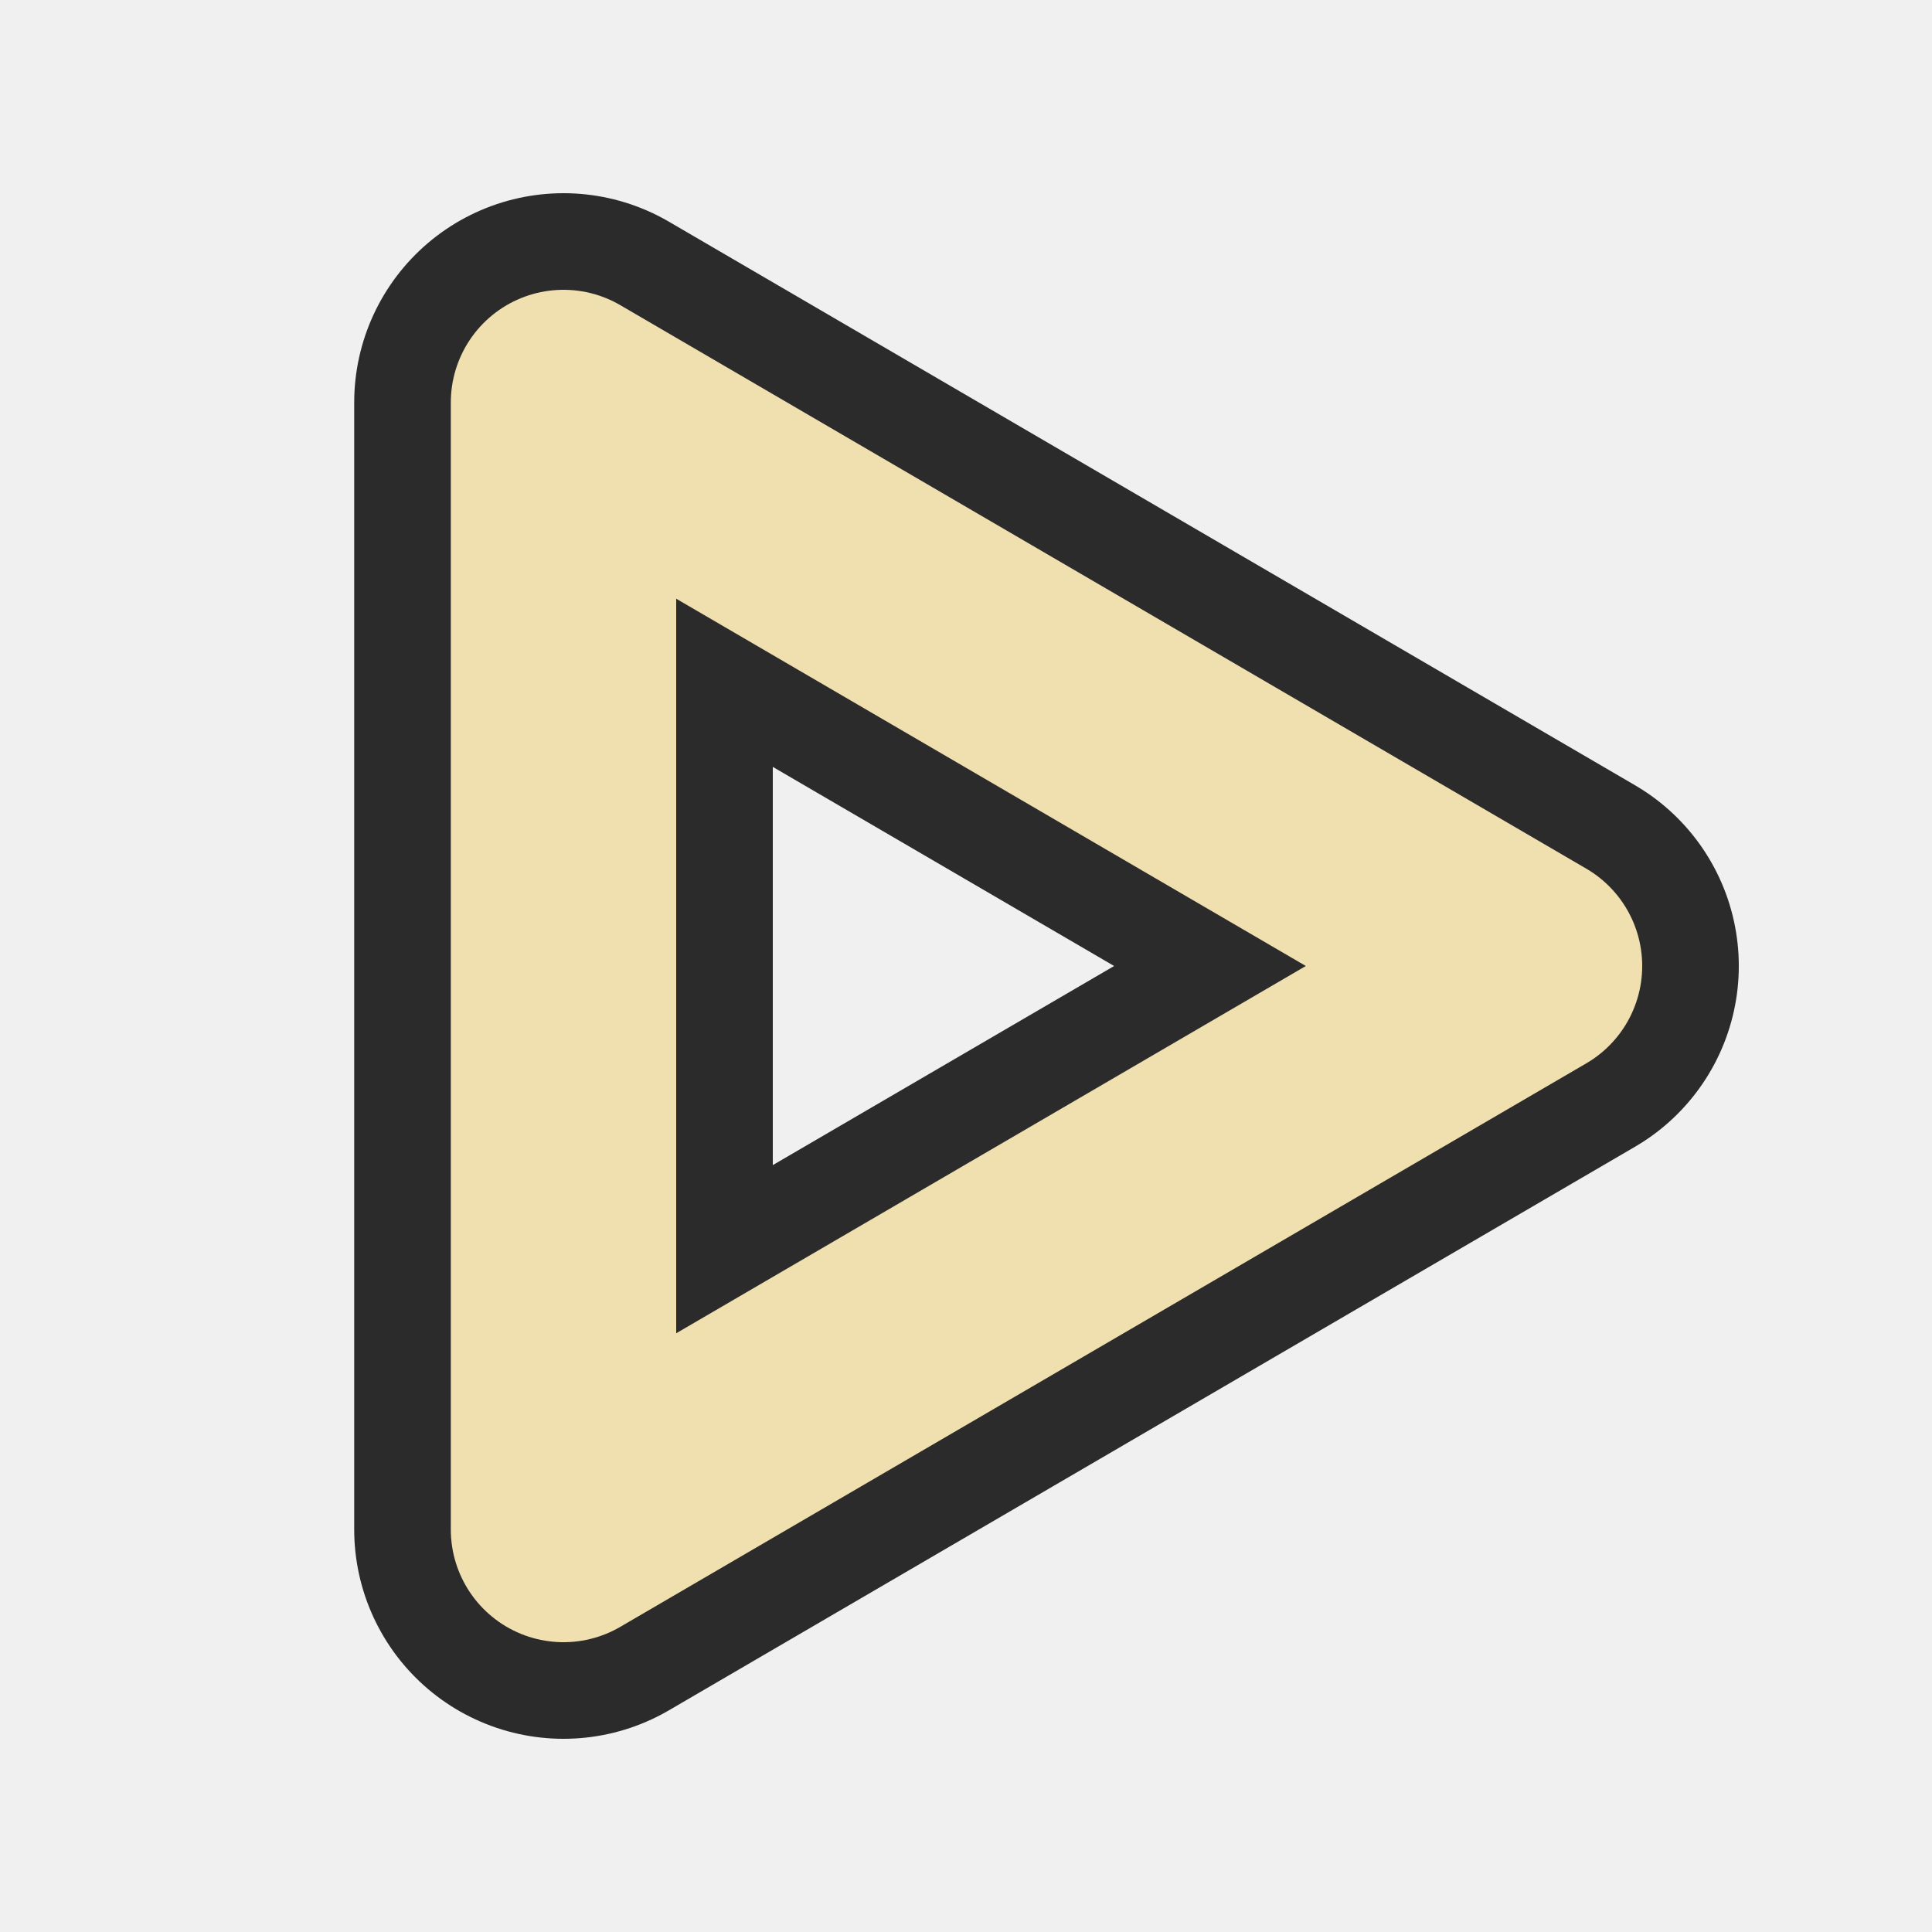
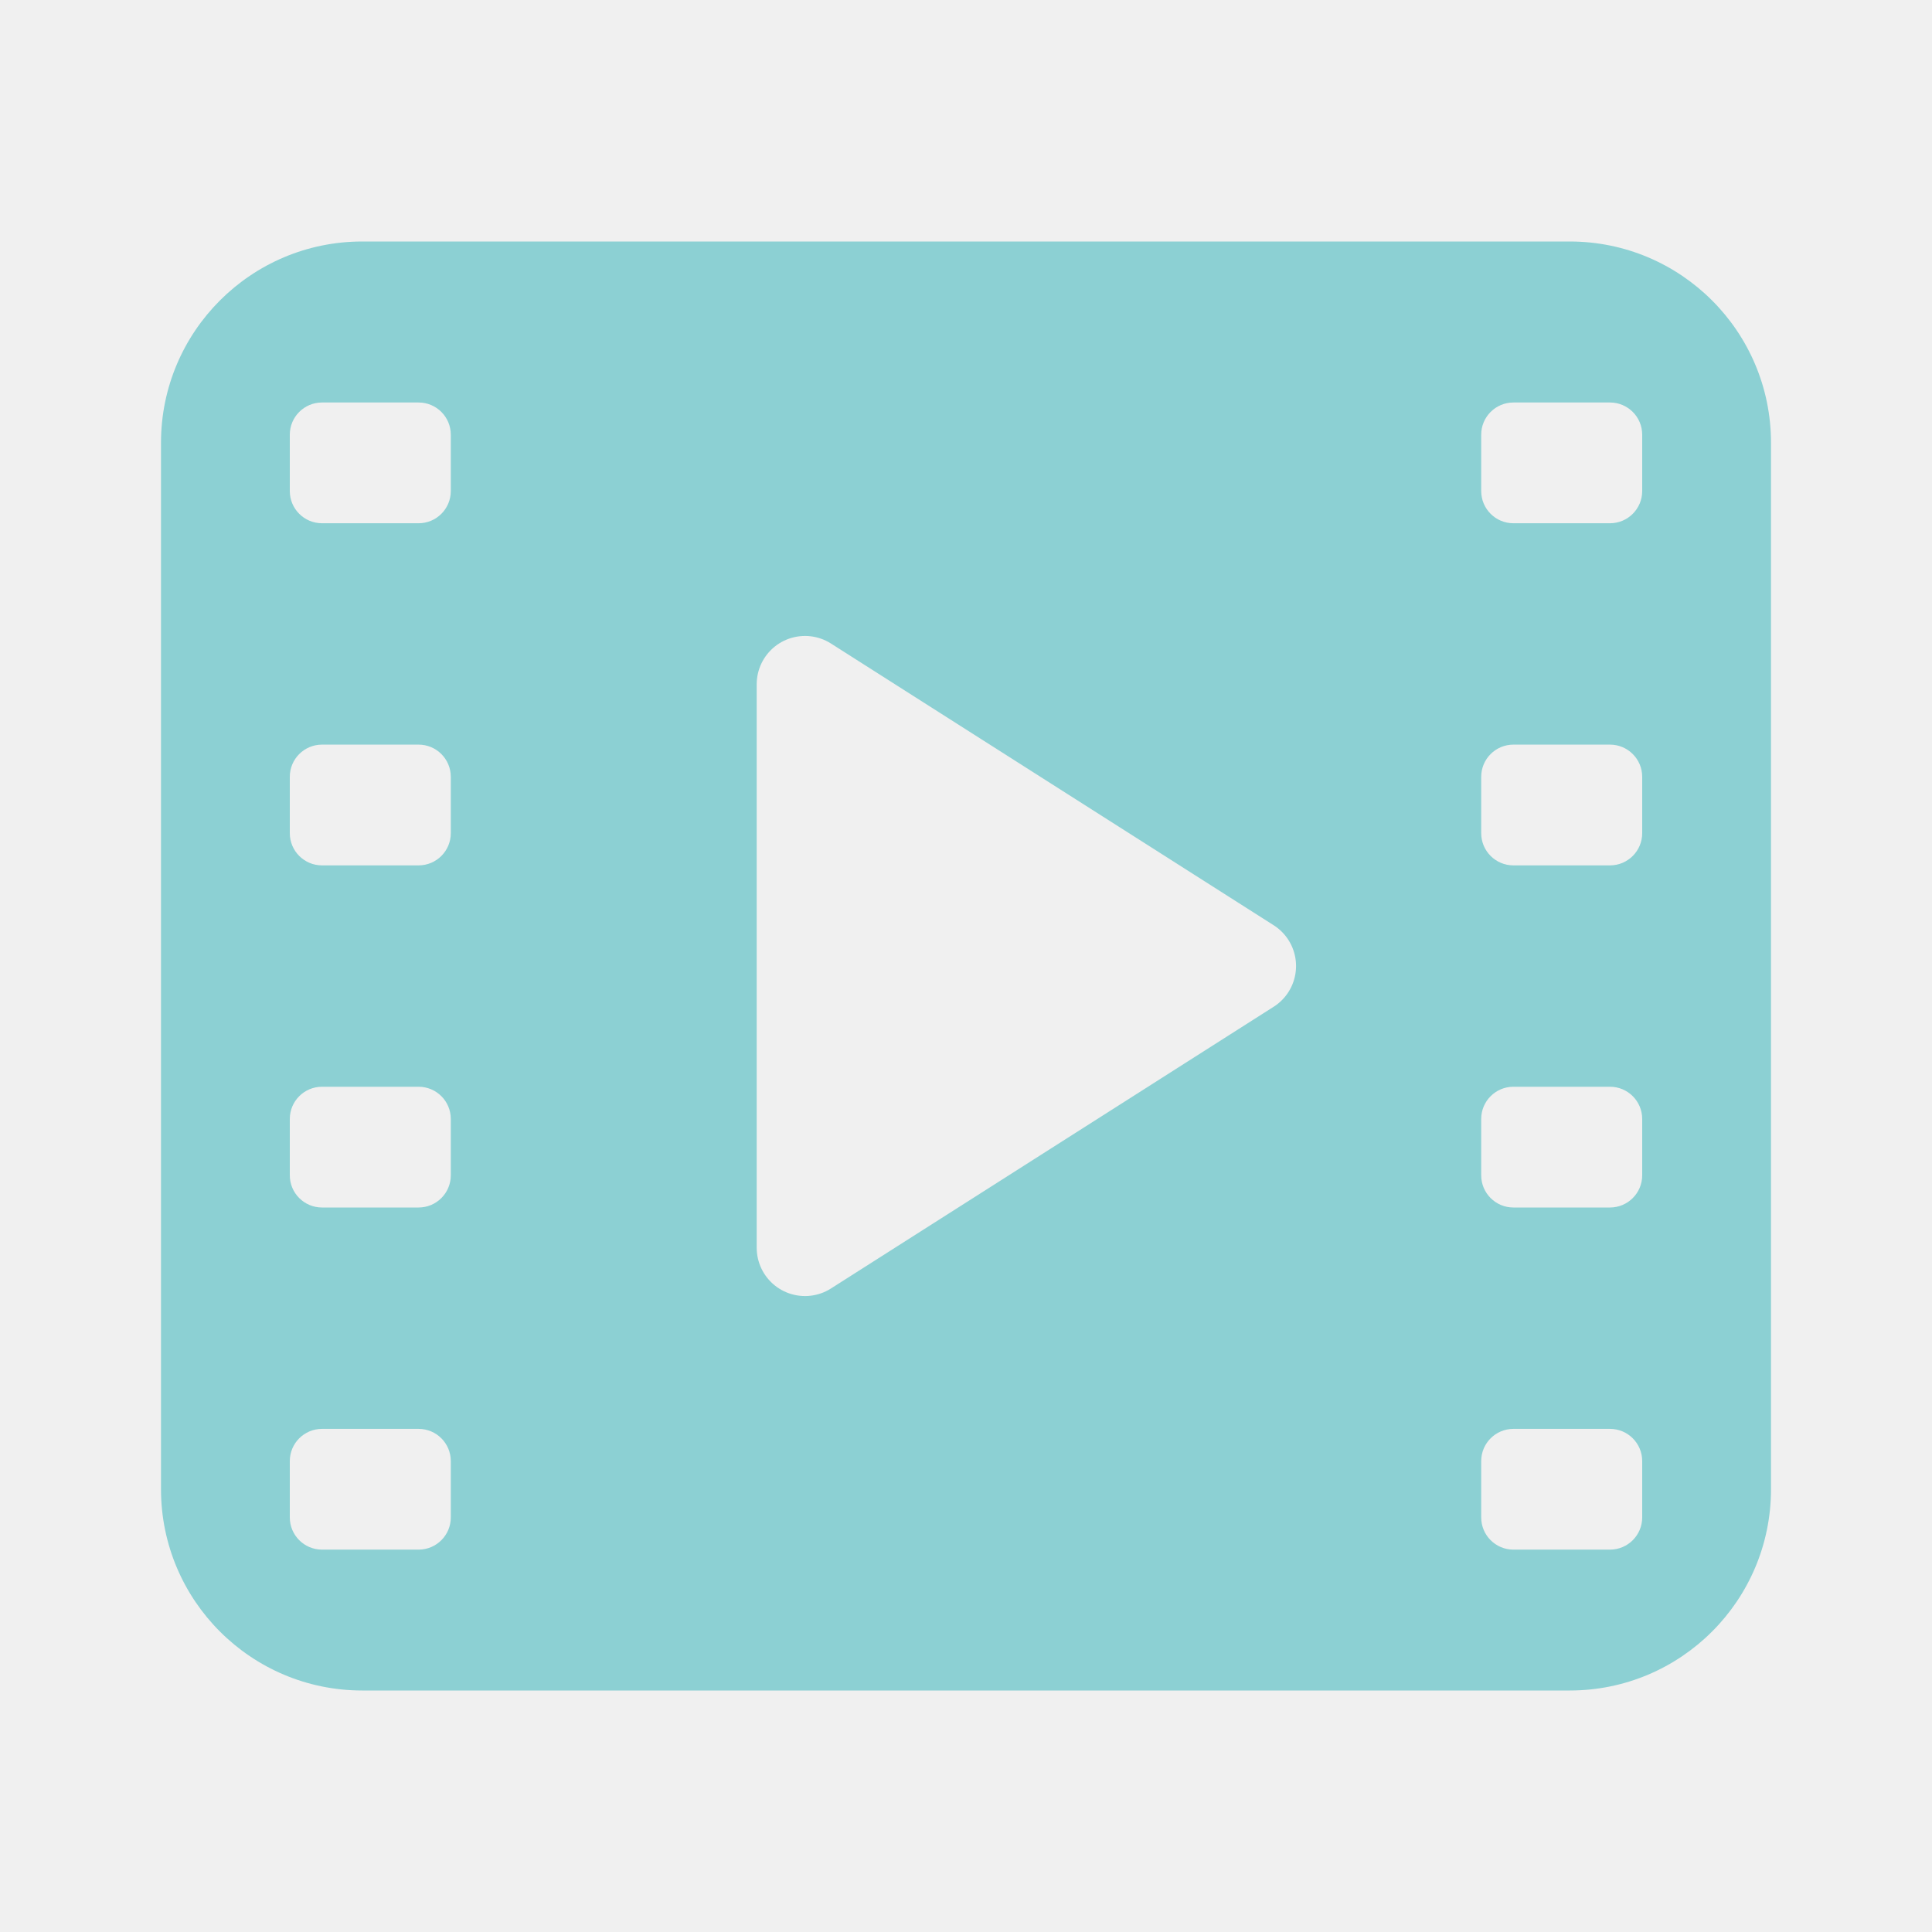
<svg xmlns="http://www.w3.org/2000/svg" viewBox="0 0 24 24">
-   <polygon points="7,5 19,12 7,19" fill="none" stroke="#2b2b2b" stroke-width="5.2" stroke-linejoin="round" stroke-linecap="round" />
-   <polygon points="7,5 19,12 7,19" fill="none" stroke="#f0dfaf" stroke-width="2.8" stroke-linejoin="round" stroke-linecap="round" />
+   <defs>
+     <mask id="m">
+       <rect width="24" height="24" fill="#fff" />
+       <rect x="3.6" y="5" width="2" height="1.5" rx=".4" fill="#000" />
+       <rect x="3.6" y="9.25" width="2" height="1.5" rx=".4" fill="#000" />
+       <rect x="3.6" y="13.5" width="2" height="1.5" rx=".4" fill="#000" />
+       <rect x="3.6" y="17.75" width="2" height="1.5" rx=".4" fill="#000" />
+       <rect x="18.4" y="5" width="2" height="1.5" rx=".4" fill="#000" />
+       <rect x="18.4" y="9.25" width="2" height="1.5" rx=".4" fill="#000" />
+       <rect x="18.4" y="13.5" width="2" height="1.5" rx=".4" fill="#000" />
+       <rect x="18.4" y="17.75" width="2" height="1.5" rx=".4" fill="#000" />
+       <polygon points="10,8.5 15.5,12 10,15.5" fill="#000" stroke="#000" stroke-width="1.2" stroke-linejoin="round" />
+     </mask>
+   </defs>
+   <rect x="2" y="3" width="20" height="18" rx="2.5" fill="#8cd0d3" mask="url(#m)" />
</svg>
